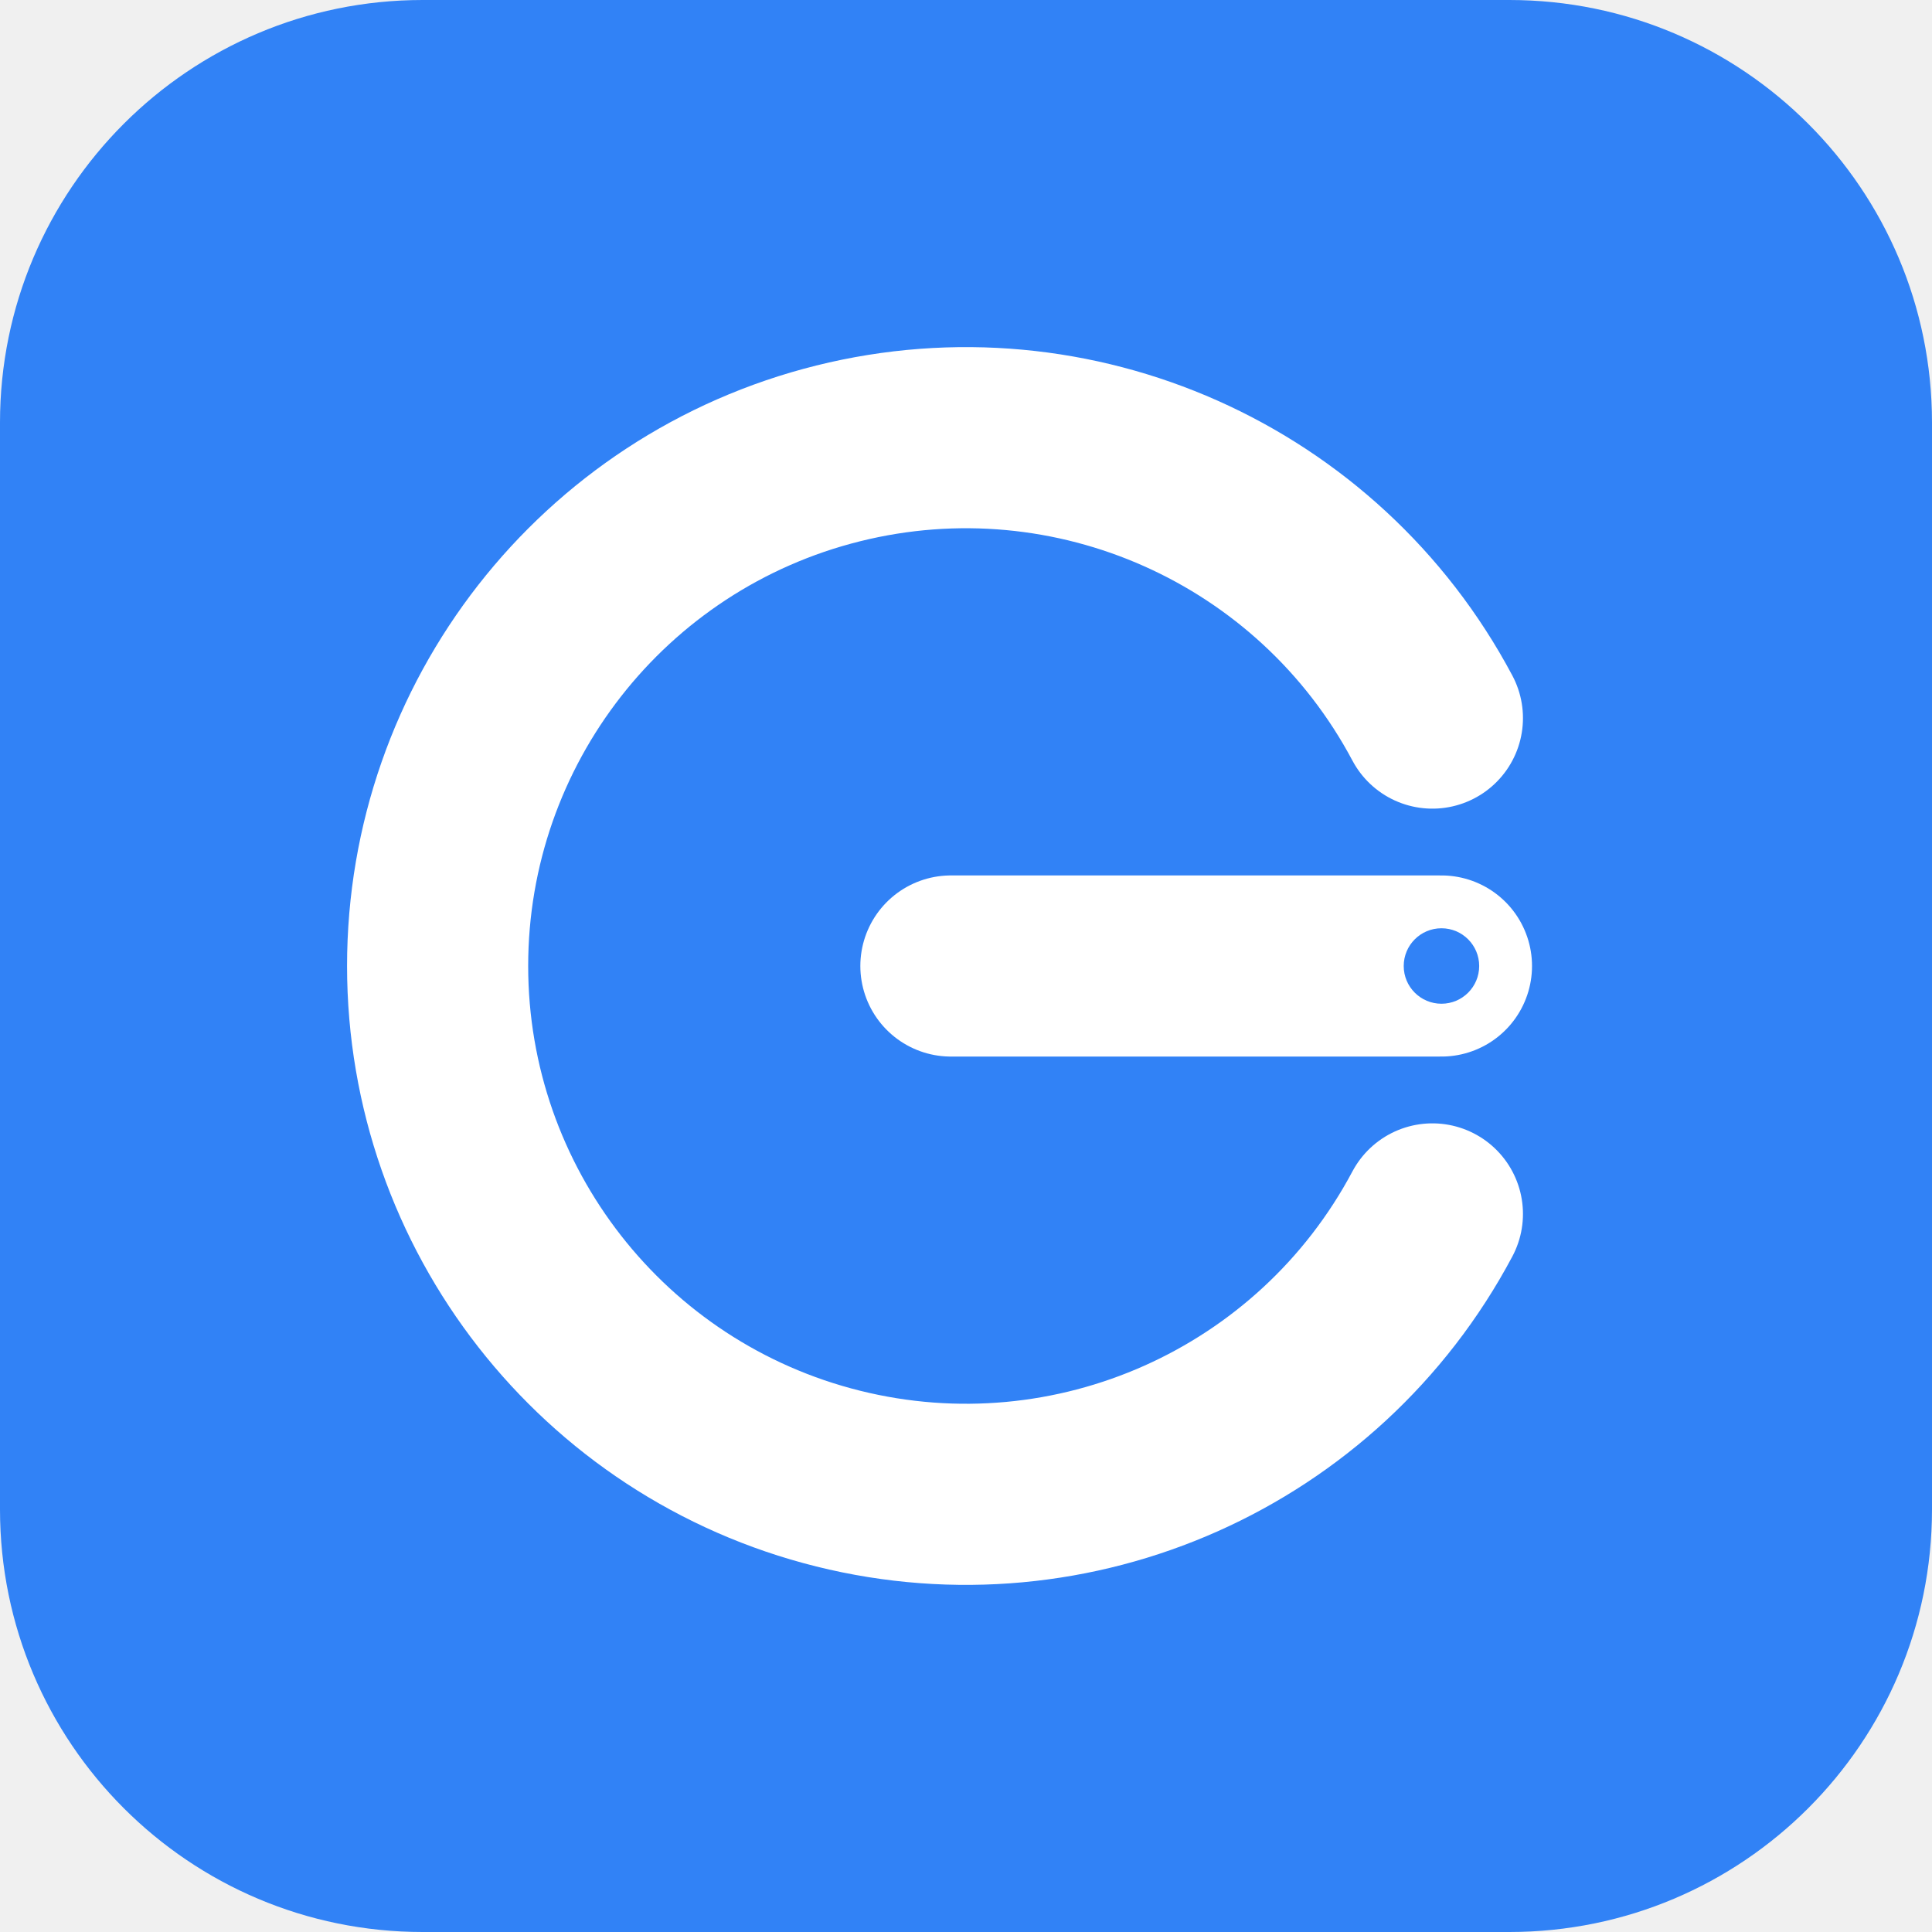
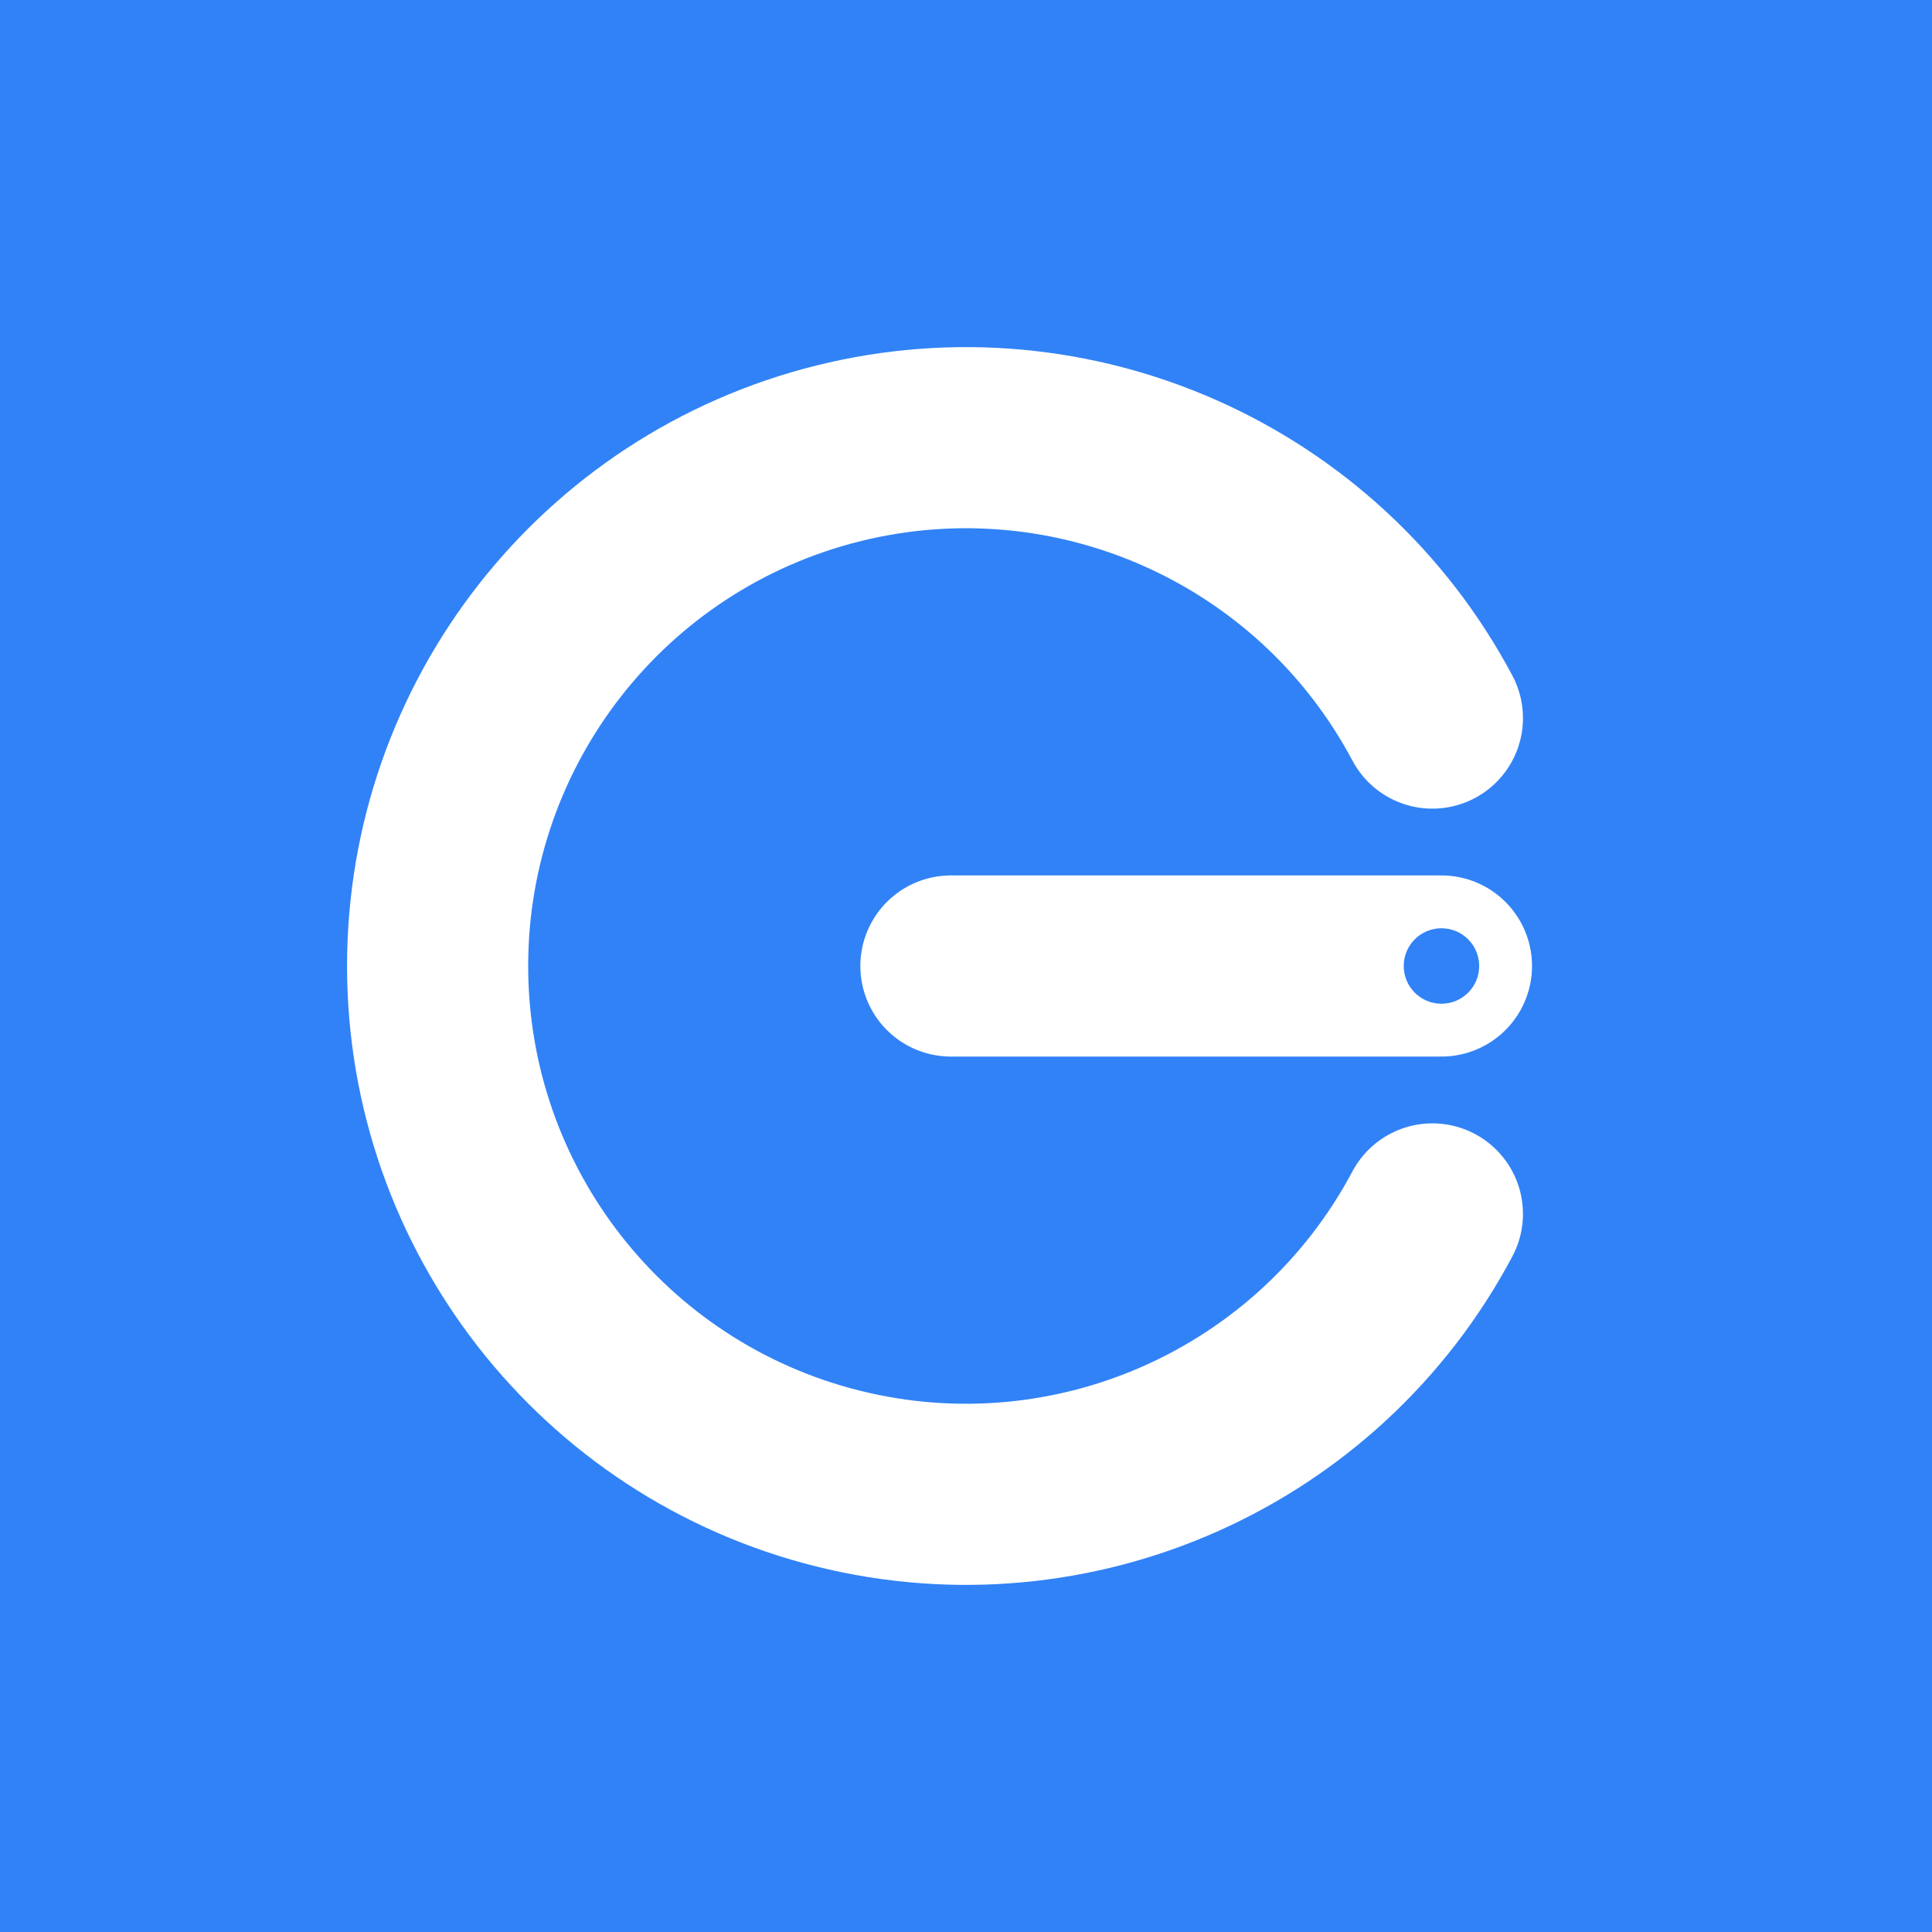
- <svg xmlns="http://www.w3.org/2000/svg" width="48" height="48" viewBox="0 0 512 512" fill="none">
-   <rect width="512" height="512" rx="112" fill="#3182F6" />
+ <svg xmlns="http://www.w3.org/2000/svg" width="512" height="512" viewBox="0 0 512 512" fill="none">
+   <rect width="512" height="512" fill="#3182F6" />
  <path d="M379.6 321.7A140 140 0 1 1 379.6 190.3" stroke="white" stroke-width="48" stroke-linecap="round" />
  <path d="M252 256H382" stroke="white" stroke-width="48" stroke-linecap="round" />
  <circle cx="382" cy="256" r="10" fill="#3182F6" />
</svg>
